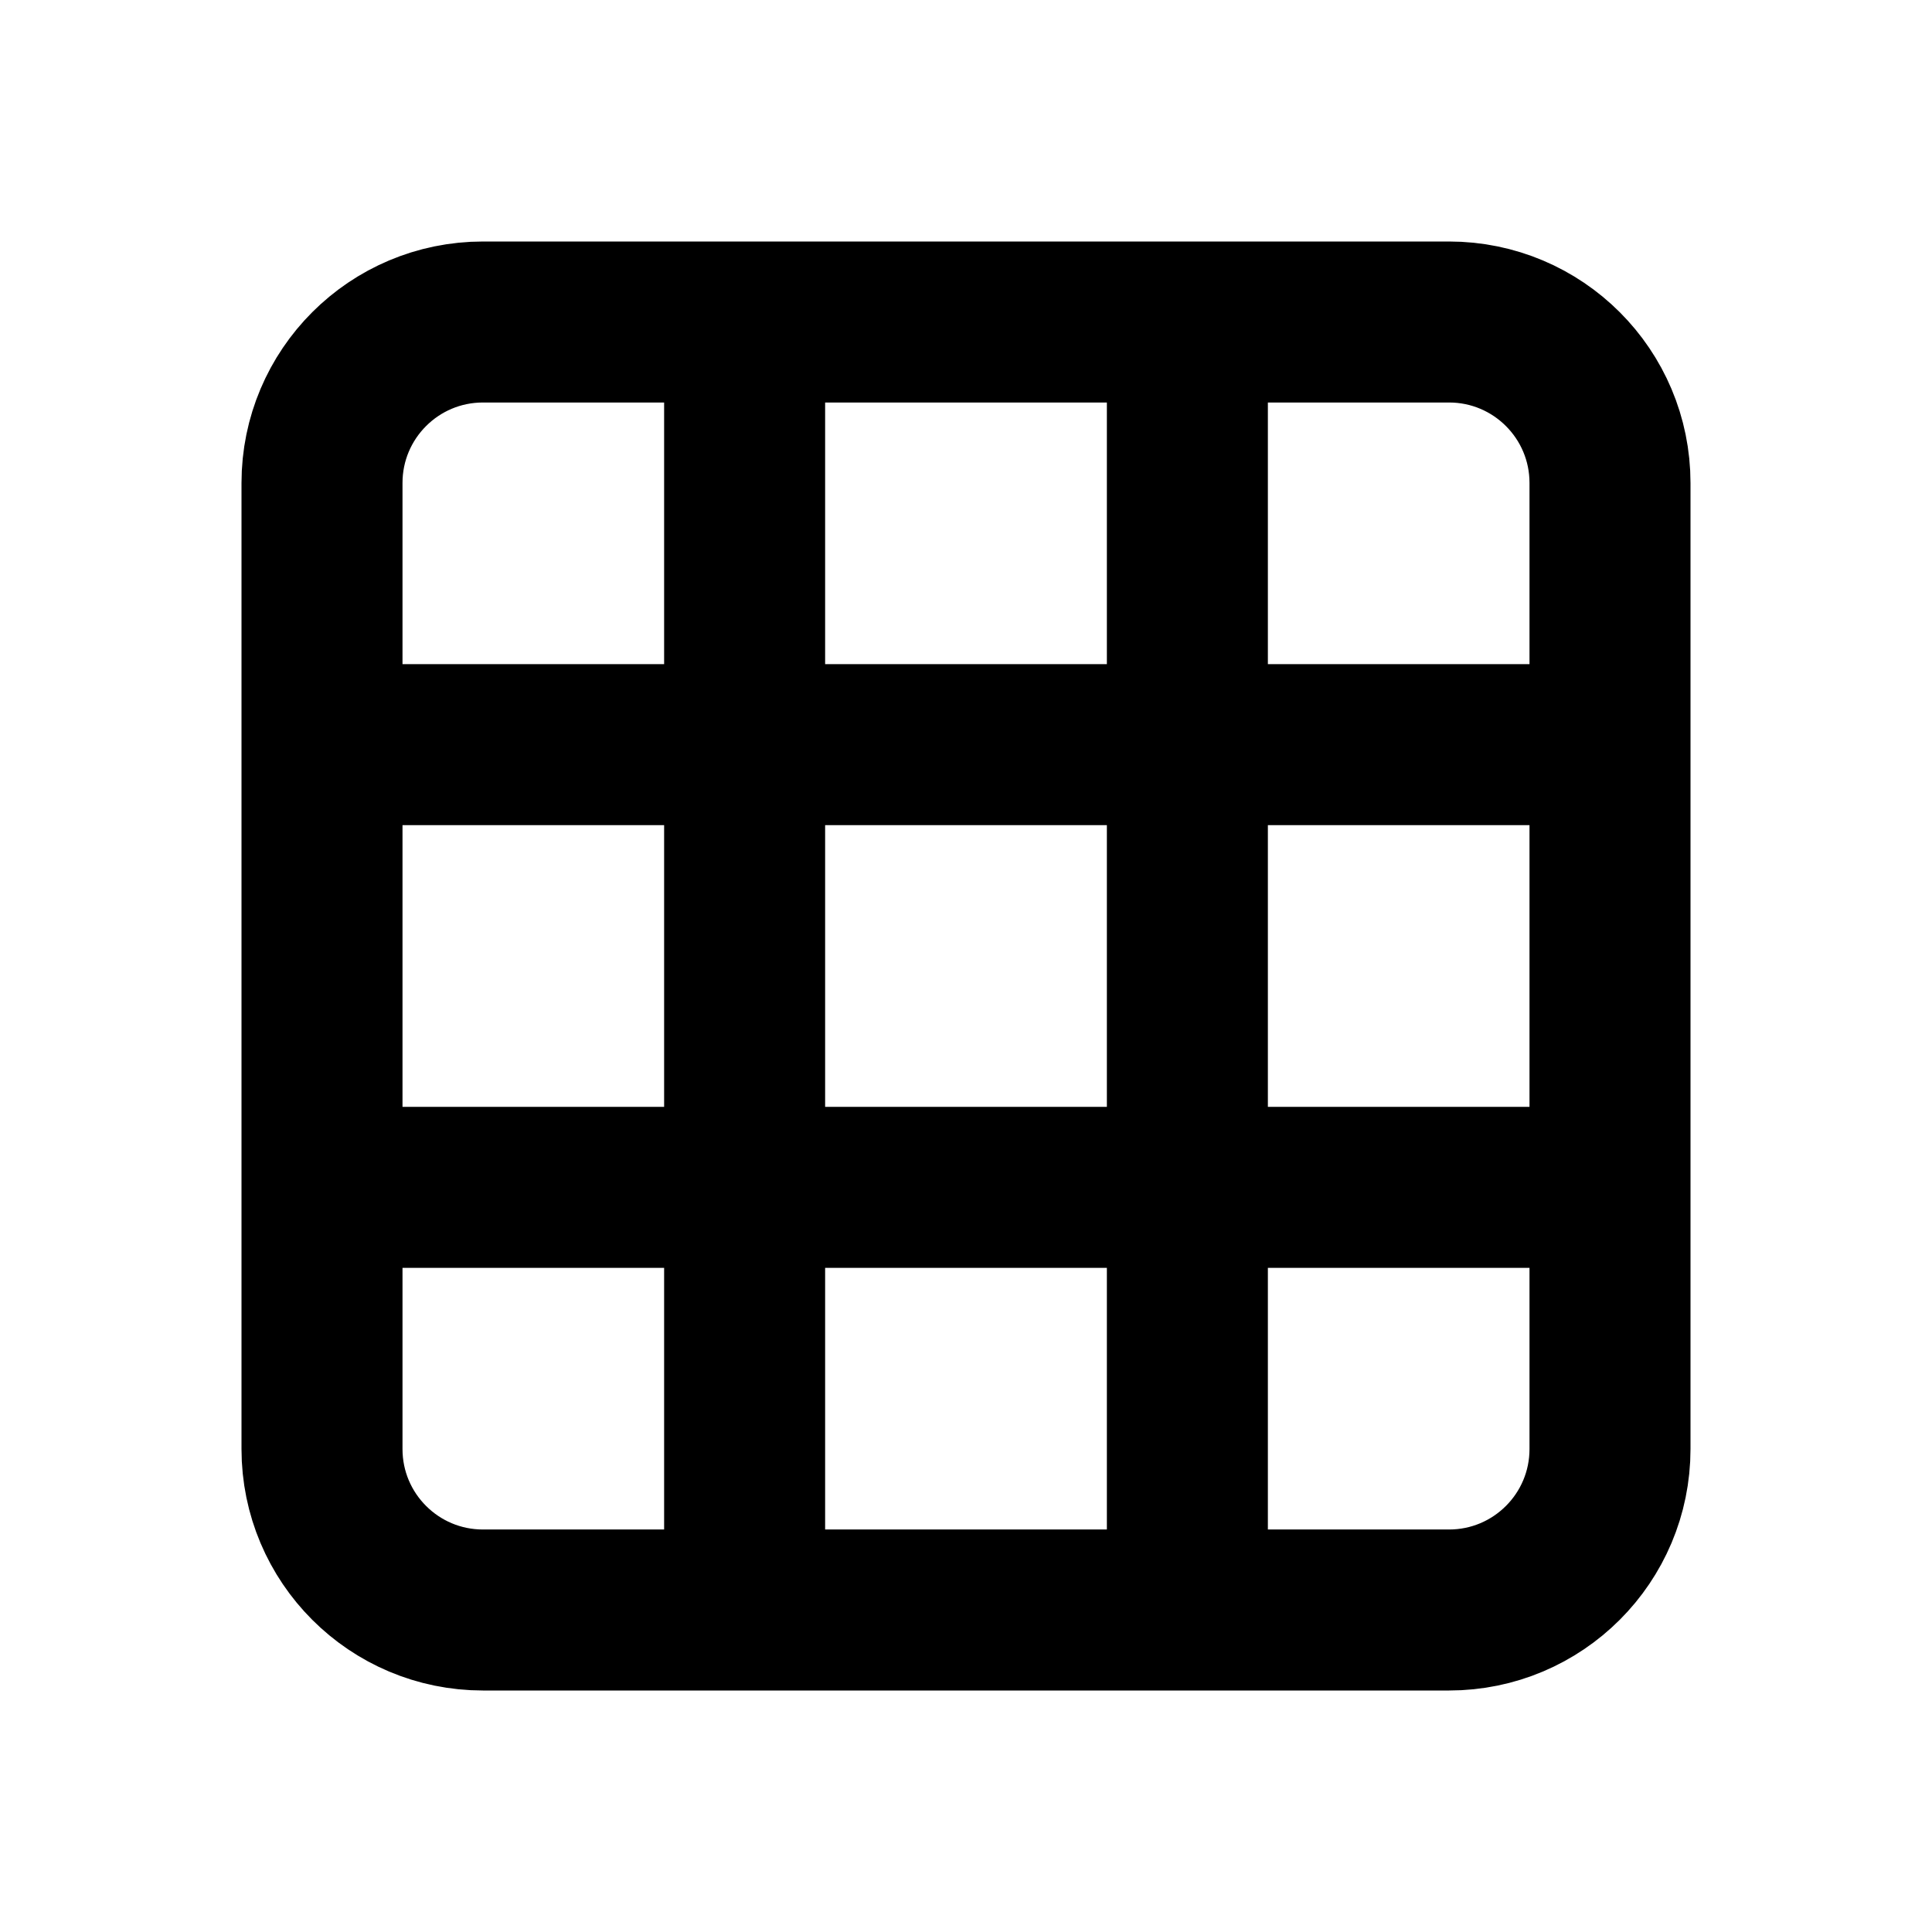
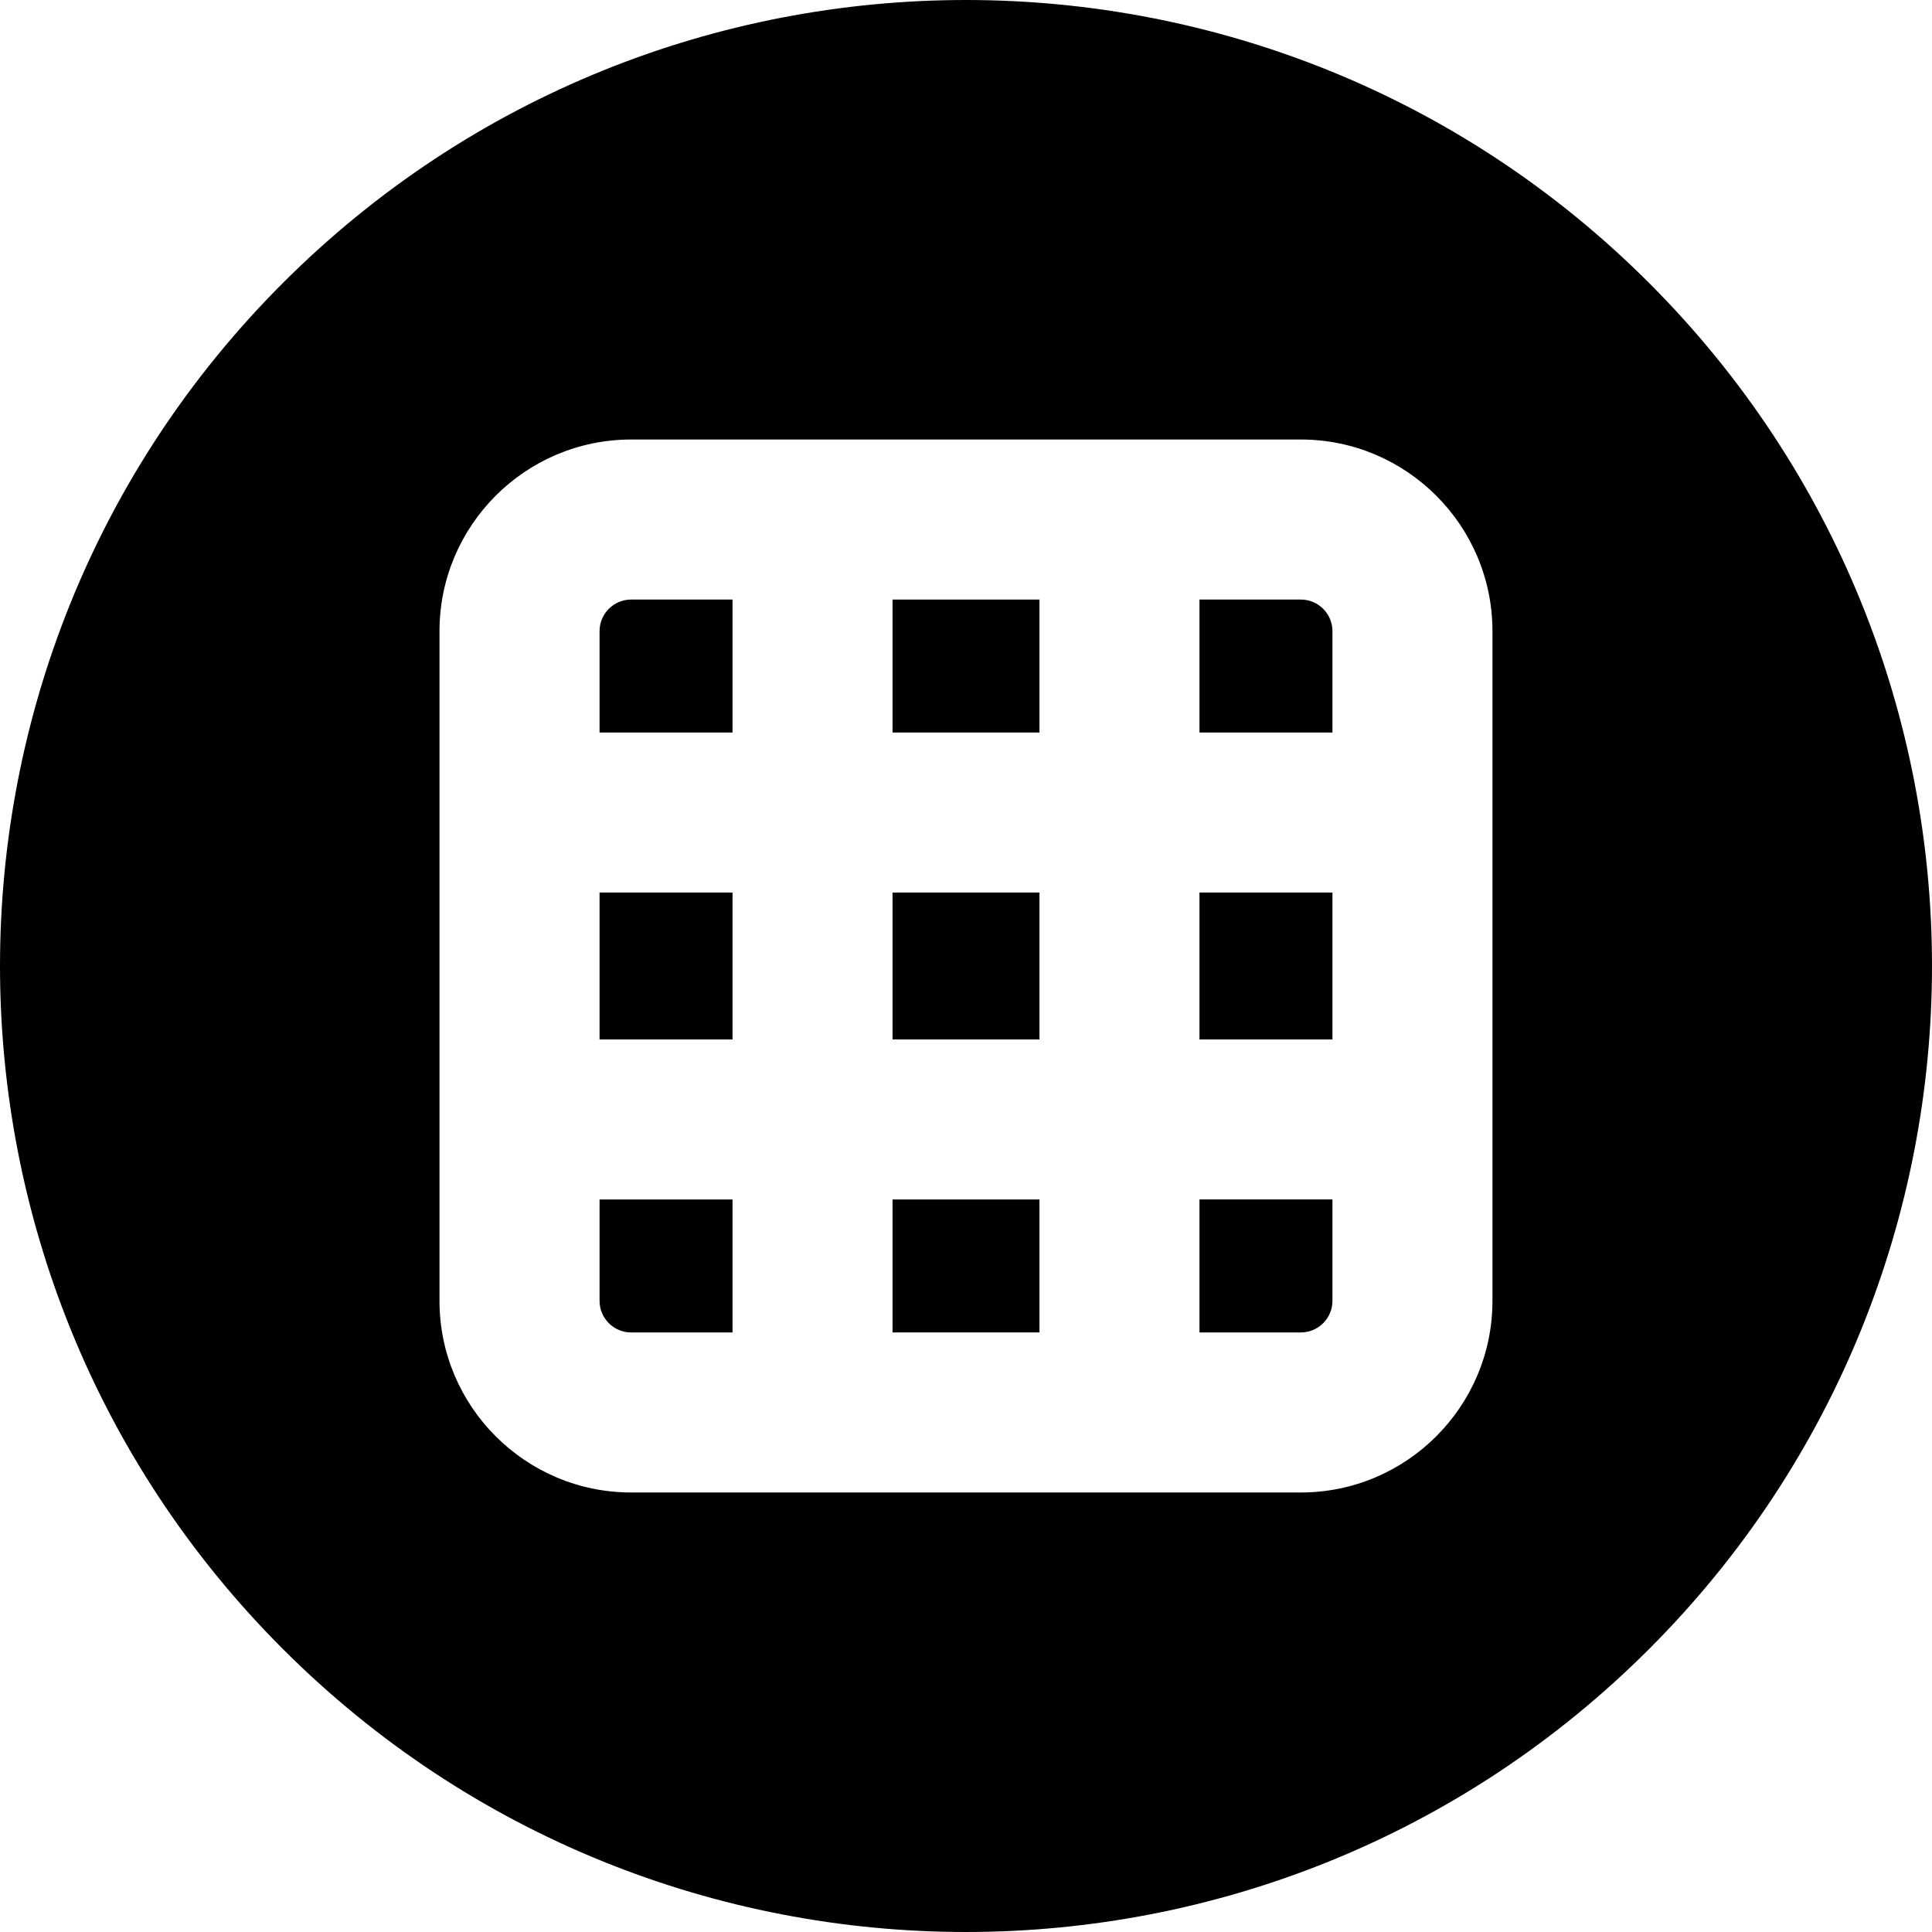
- <svg xmlns="http://www.w3.org/2000/svg" width="200" height="200" fill="none" viewBox="0 0 24 24" id="x-mitre-matrix" data-type="round">
-   <path d="M9.25 4V20M14.75 4V20M4 14.75H20M4 9.25H20M6 20H18C19.105 20 20 19.105 20 18V6C20 4.895 19.105 4 18 4H6C4.895 4 4 4.895 4 6V18C4 19.105 4.895 20 6 20Z" stroke="#000000" stroke-width="2" stroke-linecap="round" stroke-linejoin="round" />
+ <svg xmlns="http://www.w3.org/2000/svg" width="200" height="200" viewBox="0 0 85 85" id="x-mitre-matrix" data-type="round">
+   <rect x="39.268" y="52.772" width="6.464" height="5.850" />
+   <path d="M 26.378 27.768 v 4.460 h 5.850 v -5.850 h -4.460 c -0.767 0.000 -1.390 0.624 -1.390 1.390 Z" />
+   <path d="M 72.552 12.448 c -16.597 -16.597 -43.507 -16.597 -60.104 0.000 s -16.597 43.507 0.000 60.104 c 16.597 16.597 43.507 16.597 60.104 0.000 s 16.597 -43.507 0.000 -60.104 Z M 65.662 57.232 c 0.000 4.649 -3.782 8.431 -8.431 8.431 h -29.464 c -4.649 0.000 -8.431 -3.782 -8.431 -8.431 v -29.464 c 0.000 -4.649 3.782 -8.431 8.431 -8.431 h 29.464 c 4.649 0.000 8.431 3.782 8.431 8.431 v 29.464 Z" />
+   <path d="M 26.378 57.232 c 0.000 0.767 0.624 1.391 1.390 1.391 h 4.460 v -5.850 h -5.850 v 4.460 Z" />
+   <rect x="26.378" y="39.268" width="5.850" height="6.464" />
+   <rect x="39.268" y="39.268" width="6.464" height="6.464" />
+   <rect x="52.772" y="39.268" width="5.850" height="6.464" />
+   <path d="M 57.232 26.378 h -4.460 v 5.850 h 5.850 v -4.460 c 0.000 -0.767 -0.624 -1.390 -1.390 -1.390 Z" />
+   <rect x="39.268" y="26.378" width="6.464" height="5.850" />
+   <path d="M 52.772 58.622 h 4.460 c 0.767 0.000 1.390 -0.624 1.390 -1.391 v -4.460 h -5.850 v 5.850 Z" />
</svg>
